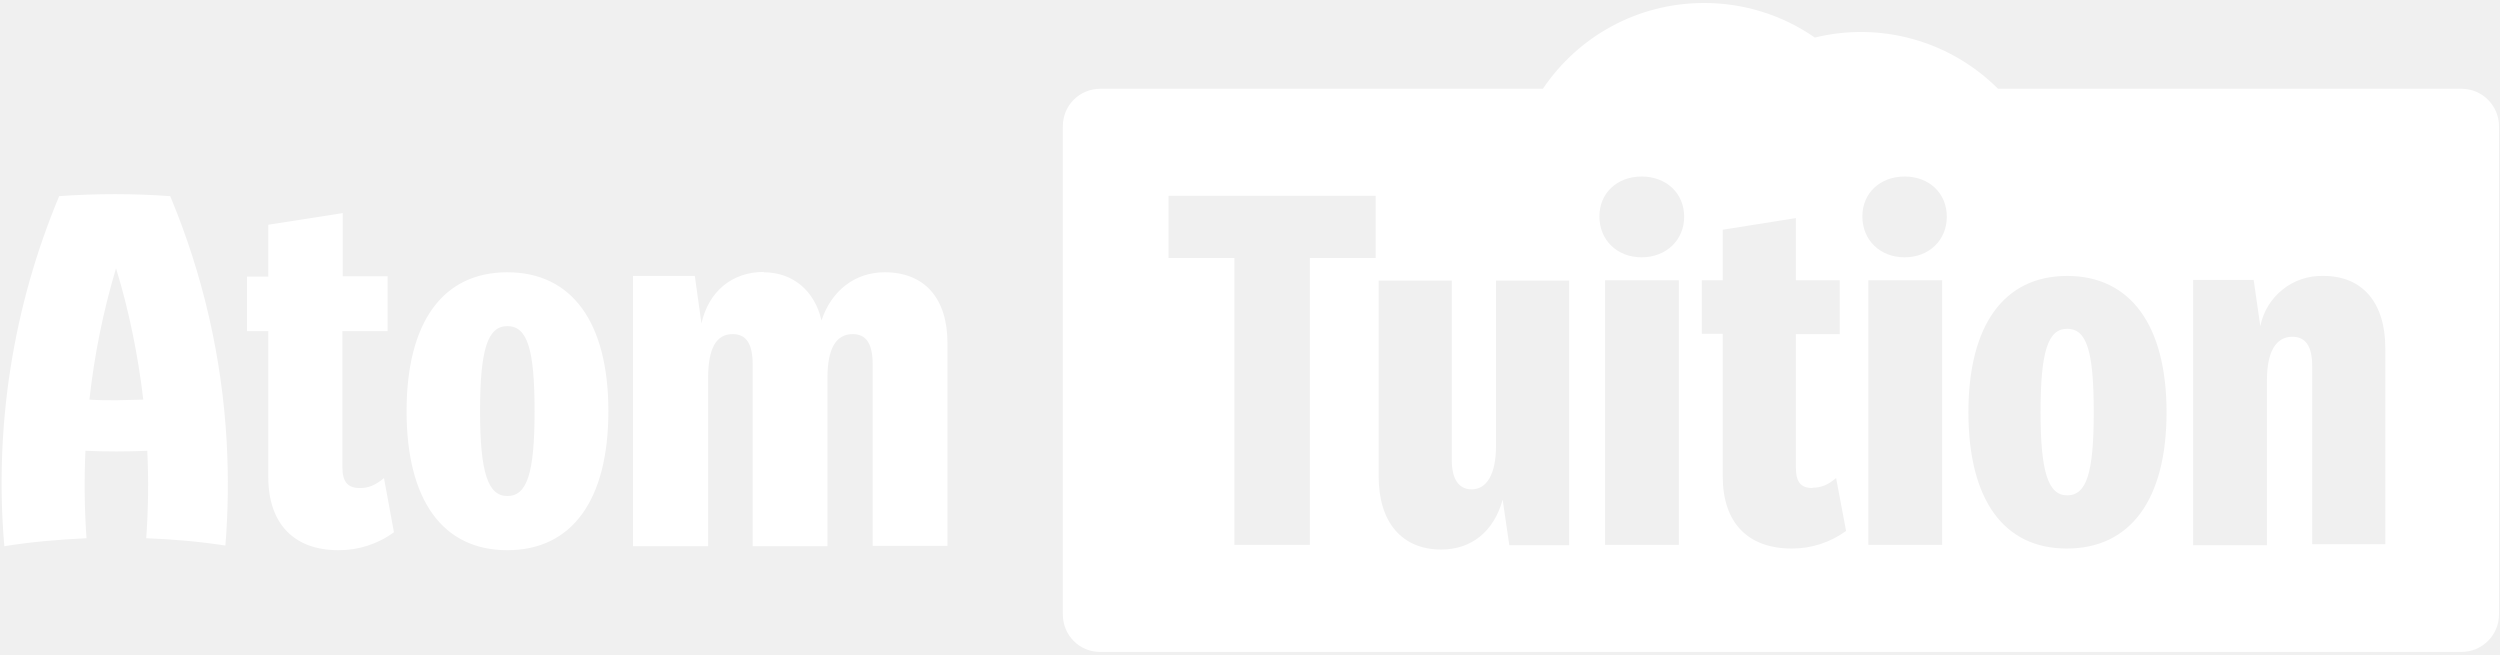
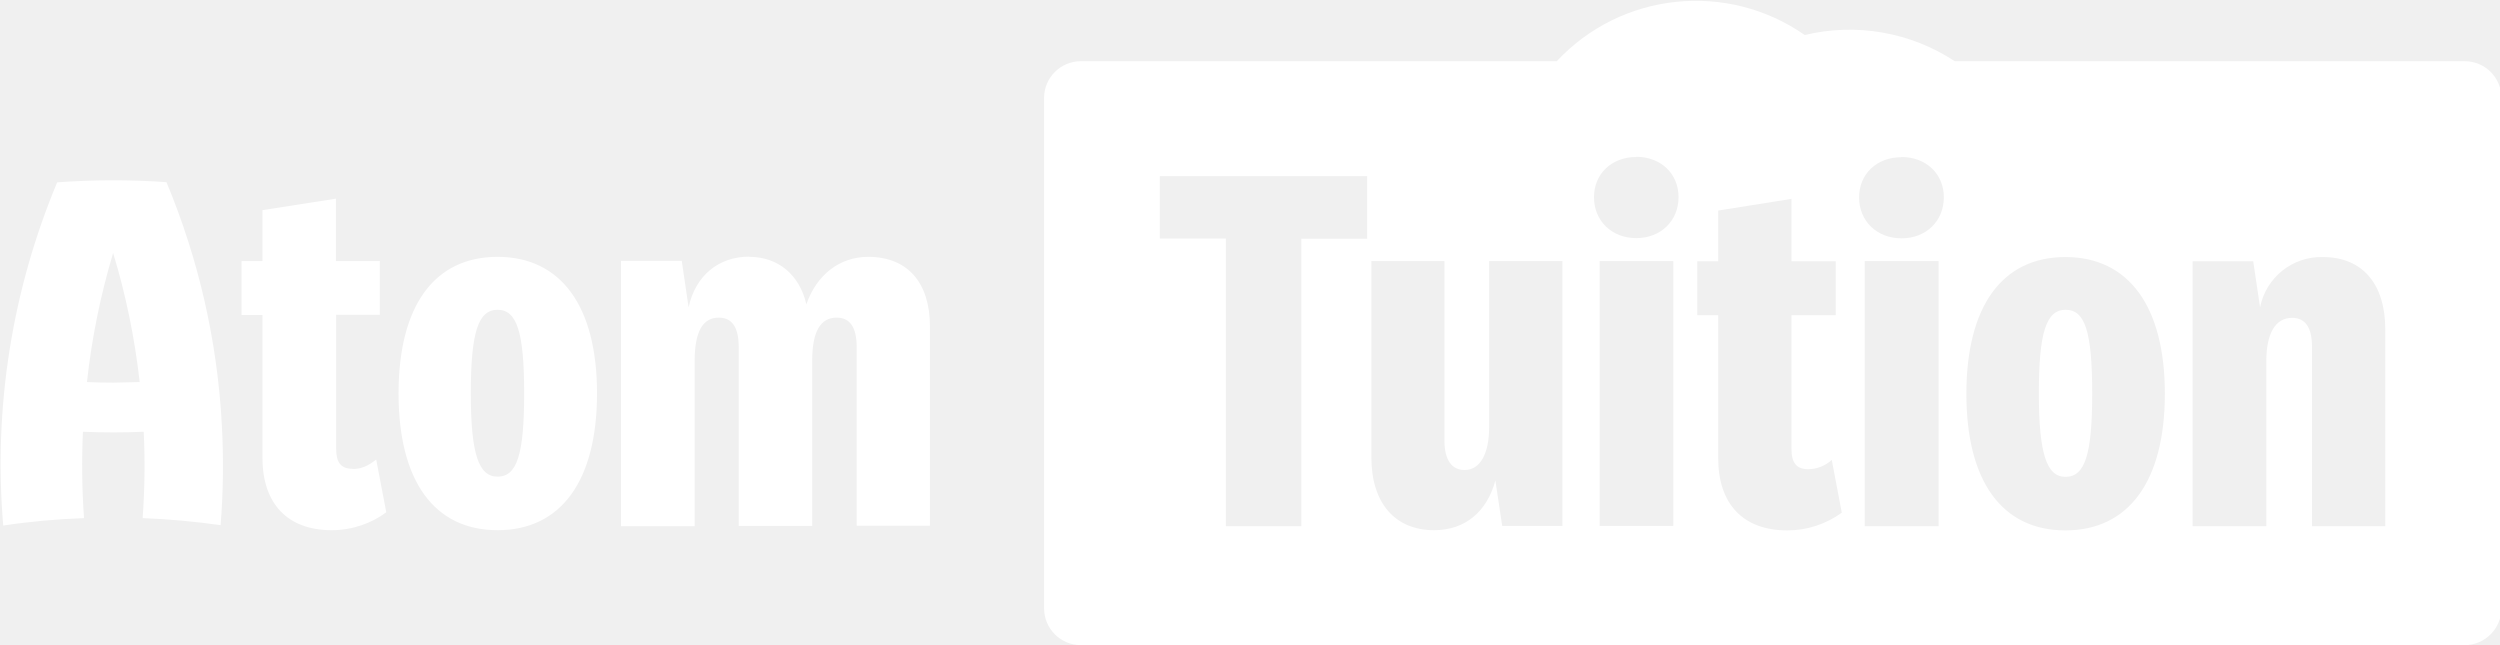
- <svg xmlns="http://www.w3.org/2000/svg" width="752" height="197" fill="none">
-   <path fill="#fff" d="M68.2 133.2a223.5 223.5 0 0 0-17-74.2 232.8 232.8 0 0 0-33.4 0A223.3 223.3 0 0 0 1.3 164.3c8-1.3 16.3-2 24.7-2.4v-.3a228.6 228.6 0 0 1-.3-26 220.7 220.7 0 0 0 18.6 0 217 217 0 0 1-.3 26v.3c8 .3 16 1 23.8 2.2a229.6 229.6 0 0 0 .4-30.8ZM35 120.4c-2.8 0-5.5 0-8.1-.2a223 223 0 0 1 8-39.5c3.9 12.7 6.6 26 8.2 39.5l-8.1.2Zm194.7-38.5c8.8 0 15.4 5.6 17.4 14.5 3-9 10.1-14.5 19-14.5 12 0 18.9 7.8 18.9 21.3v61h-22.5v-54.6c0-6.3-2-9.1-6-9.1-5 0-7.6 4.3-7.6 13.1v50.7h-22.5v-54.7c0-6.3-2-9.1-6-9.1-5 0-7.4 4.3-7.4 13.3v50.5h-22.6V83H209l2 14.3c2.1-9.6 9.2-15.5 18.7-15.5Zm-77.1 0c-19.4 0-30.3 15-30.3 41.8 0 26.8 10.9 41.8 30.3 41.8s30.4-15 30.4-41.8c0-26.8-11-41.8-30.4-41.8Zm0 67.3c-5.8 0-8.2-7-8.2-25.5 0-18.6 2.3-25.6 8.2-25.6 6 0 8.2 6.8 8.2 25.6s-2.3 25.5-8.2 25.5Zm-44.3-2.4c2.5 0 4.6-.8 7.2-3l3 16.3a28 28 0 0 1-16.7 5.4c-13.4 0-21.1-8-21.1-22V99.6h-6.4V83.2h6.4V67.6l22.4-3.5v19h13.5v16.5H103v41c0 4.2 1.5 6.2 5.2 6.2Z" />
-   <path fill="#fff" fill-rule="evenodd" d="M512.6.9c-20.2 0-38 10.2-48.5 25.8H331c-6.3 0-11.3 5-11.3 11.3v146.8c0 6.3 5 11.3 11.2 11.3h409.5c6.2 0 11.3-5 11.3-11.3V38c0-6.2-5-11.3-11.3-11.3H601a58.3 58.3 0 0 0-55.1-15.4A58.2 58.2 0 0 0 512.6.9Zm-6 64.3c0-7.1-5.4-12.1-12.8-12.1s-12.7 5-12.7 12c0 7.1 5.3 12.3 12.7 12.3 7.4 0 12.8-5.2 12.8-12.2Zm-23.8 98.7H505V84.3h-22.2V164Zm102.8-98.7c0-7.1-5.3-12.1-12.7-12.1-7.4 0-12.7 5-12.7 12 0 7.1 5.3 12.3 12.7 12.3 7.4 0 12.7-5.2 12.7-12.2ZM562 163.9h22.2V84.3H562V164ZM621.8 83c19 0 29.9 14.8 29.9 41 0 26.3-10.9 41-30 41-19 0-29.6-14.7-29.6-41 0-26.2 10.7-41 29.7-41Zm0 66c5.8 0 8-6.6 8-25 0-18.7-2.2-25.1-8-25.1s-8 6.9-8 25.1c0 18 2.3 25 8 25Zm37.9-64.8h18.2l2 13.9a18.8 18.8 0 0 1 19-15.1c11.7 0 18.6 8 18.6 21.7v59h-22V110c0-5.9-2-8.7-6-8.7-5 0-7.6 4.7-7.6 13V164h-22.2V84.3Zm-114.5 62.5c2.6 0 4.6-.8 7.1-2.9l3 15.9A27.5 27.5 0 0 1 539 165c-13.3 0-20.8-7.8-20.8-21.7v-42.9h-6.3V84.3h6.3V69.1l22-3.5v18.7h13.2v16.2h-13.2v40.1c0 4.3 1.4 6.2 5 6.2ZM472 84.3V164h-18l-2-13.7c-2.6 9.4-9.2 15-18.5 15-11.8 0-18.8-8.2-18.8-22V84.4h22v54c0 5.6 2 8.8 6 8.8 4.5 0 7.3-4.6 7.3-13V84.4h22Zm-78-6.7h19.8V58.9h-62.3v18.7h19.8v86.3H394V77.6Z" clip-rule="evenodd" />
+ <svg xmlns="http://www.w3.org/2000/svg" width="1242" height="320" fill="none">
+   <path fill="#fff" d="M110.2 210.9A362.7 362.7 0 0 0 82.7 90.5a377.8 377.8 0 0 0-54.3.1A362.4 362.4 0 0 0 1.6 261.1c13.1-2 26.5-3.2 40.1-3.7v-.6a371.1 371.1 0 0 1-.5-42.3 358.2 358.2 0 0 0 30.2 0 352.2 352.2 0 0 1-.5 42.3v.6c13 .5 26 1.7 38.7 3.5a370.5 370.5 0 0 0 .6-50Zm-54-20.8c-4.4 0-8.7-.1-13-.3 2.4-22 6.8-43.4 13-64.1 6.3 20.7 10.7 42 13.2 64.1l-13.1.3Zm316.1-62.5c14.3 0 25 9 28.3 23.6 5-14.5 16.4-23.6 30.7-23.6 19.5 0 30.7 12.7 30.7 34.6v99h-36.4v-88.6c0-10.2-3.4-14.8-10-14.8-8 0-12.1 7-12.1 21.3v82.2H367v-88.7c0-10.2-3.4-14.8-9.9-14.8-8 0-12 7-12 21.6v82h-36.6V129.6h30.2l3.4 23.1c3.3-15.6 14.8-25.2 30.1-25.2Zm-125.1 0c-31.5 0-49.2 24.4-49.2 67.9 0 43.4 17.7 67.9 49.2 67.9 31.5 0 49.4-24.5 49.4-68 0-43.4-18-67.8-49.4-67.8Zm0 109.2c-9.4 0-13.3-11.2-13.3-41.3 0-30.2 3.6-41.6 13.3-41.6 9.6 0 13.2 11.1 13.2 41.6 0 30.4-3.6 41.3-13.2 41.3Zm-72-3.8c4.2 0 7.5-1.4 11.7-4.7l5 26.2c-7.3 5.5-17 8.9-27.1 8.9-21.8 0-34.4-13-34.4-35.9v-71H120v-26.8h10.4v-25.3l36.5-5.7v31h21.8v26.7H167v66.4c0 7 2.3 10.1 8.3 10.1Zm864.2-37.5c0 30.4-3.6 41.4-13.3 41.4-9.3 0-13.2-11.5-13.2-41.4 0-30.2 3.6-41.6 13.3-41.6 9.6 0 13.2 10.7 13.2 41.6Z" />
+   <path fill="#fff" fill-rule="evenodd" d="M773.4 30.4a94.6 94.6 0 0 1 123.2-13 95.1 95.1 0 0 1 74.5 13h253.3c10.1 0 18.3 8.1 18.3 18.2v253.6c0 10.1-8.2 18.3-18.3 18.3H537a18.3 18.3 0 0 1-18.3-18.3V48.6c0-10 8.2-18.2 18.3-18.2h236.4Zm39.5 47.5c12.2 0 21 8.4 21 20 0 11.8-8.8 20.4-21 20.4s-21-8.6-21-20.3c0-11.7 8.8-20 21-20Zm18.5 183.4h-36.7V129.7h36.6v131.6ZM944.6 78c12.3 0 21.1 8.4 21.1 20 0 11.8-8.8 20.4-21 20.4-12.3 0-21.1-8.6-21.1-20.3 0-11.7 8.8-20 21-20Zm18.5 183.4h-36.7V129.7h36.7v131.6Zm112.4-65.8c0-43.4-18-67.9-49.4-67.9-31.5 0-49.2 24.5-49.2 68 0 43.4 17.7 67.8 49.2 67.8 31.4 0 49.4-24.4 49.4-67.9Zm44-65.8h-30.2v131.6h36.6v-82c0-13.7 4.5-21.5 12.8-21.5 6.5 0 9.9 4.7 9.9 14.3v89.2h36.4v-97.8c0-22.6-11.4-35.9-31-35.9a31 31 0 0 0-31.2 25l-3.4-22.9Zm-209.4 98.6a17.4 17.4 0 0 1-11.7 4.7c-6 0-8.4-3.2-8.4-10.2v-66.3h22v-26.8h-22v-31l-36.4 5.8v25.2h-10.4v26.8h10.4v71c0 22.9 12.5 35.9 34.3 35.9a46 46 0 0 0 27.1-8.8l-5-26.3Zm-133.9 33V129.7h-36.4v82.5c0 13.7-4.7 21.3-12.2 21.3-6.5 0-10-5.2-10-14.6v-89.2h-36.3v97.5c0 22.7 11.7 36.2 31.2 36.2 15.3 0 26.2-9.1 30.4-24.7l3.4 22.6h29.9Zm-97-142.8h-32.7v142.8H609V118.5h-32.8v-31h103v31Z" clip-rule="evenodd" />
</svg>
